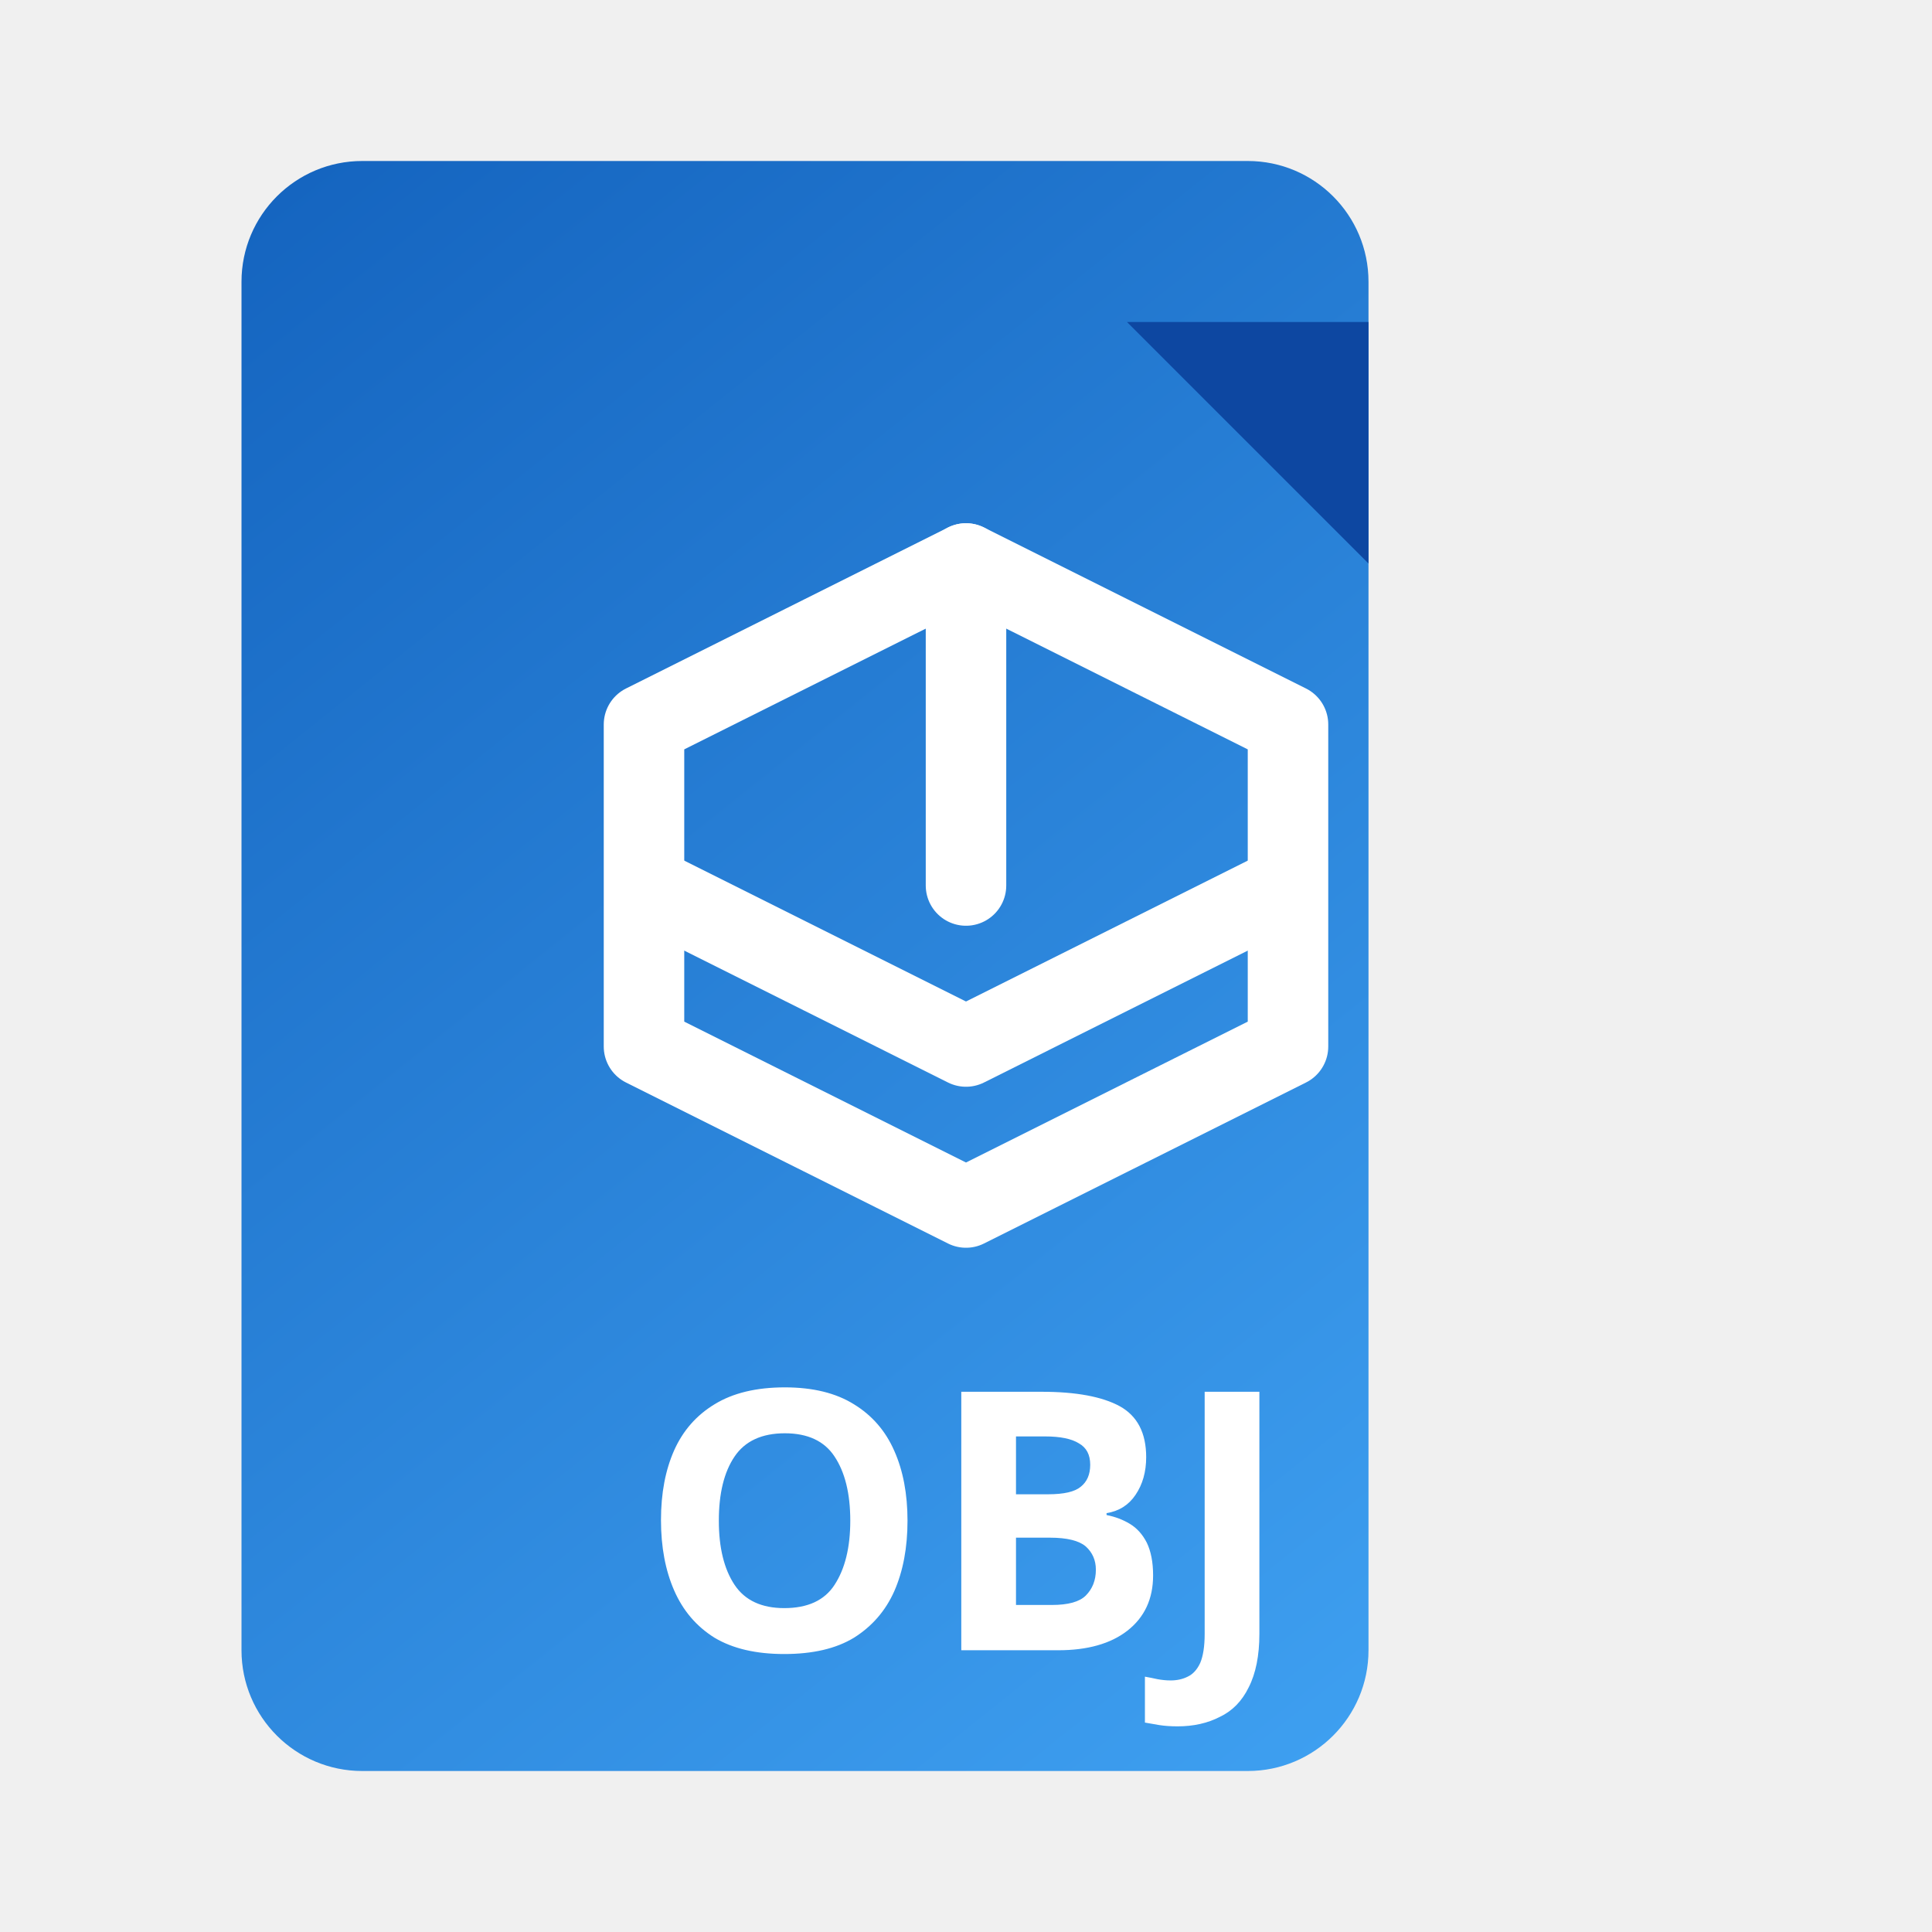
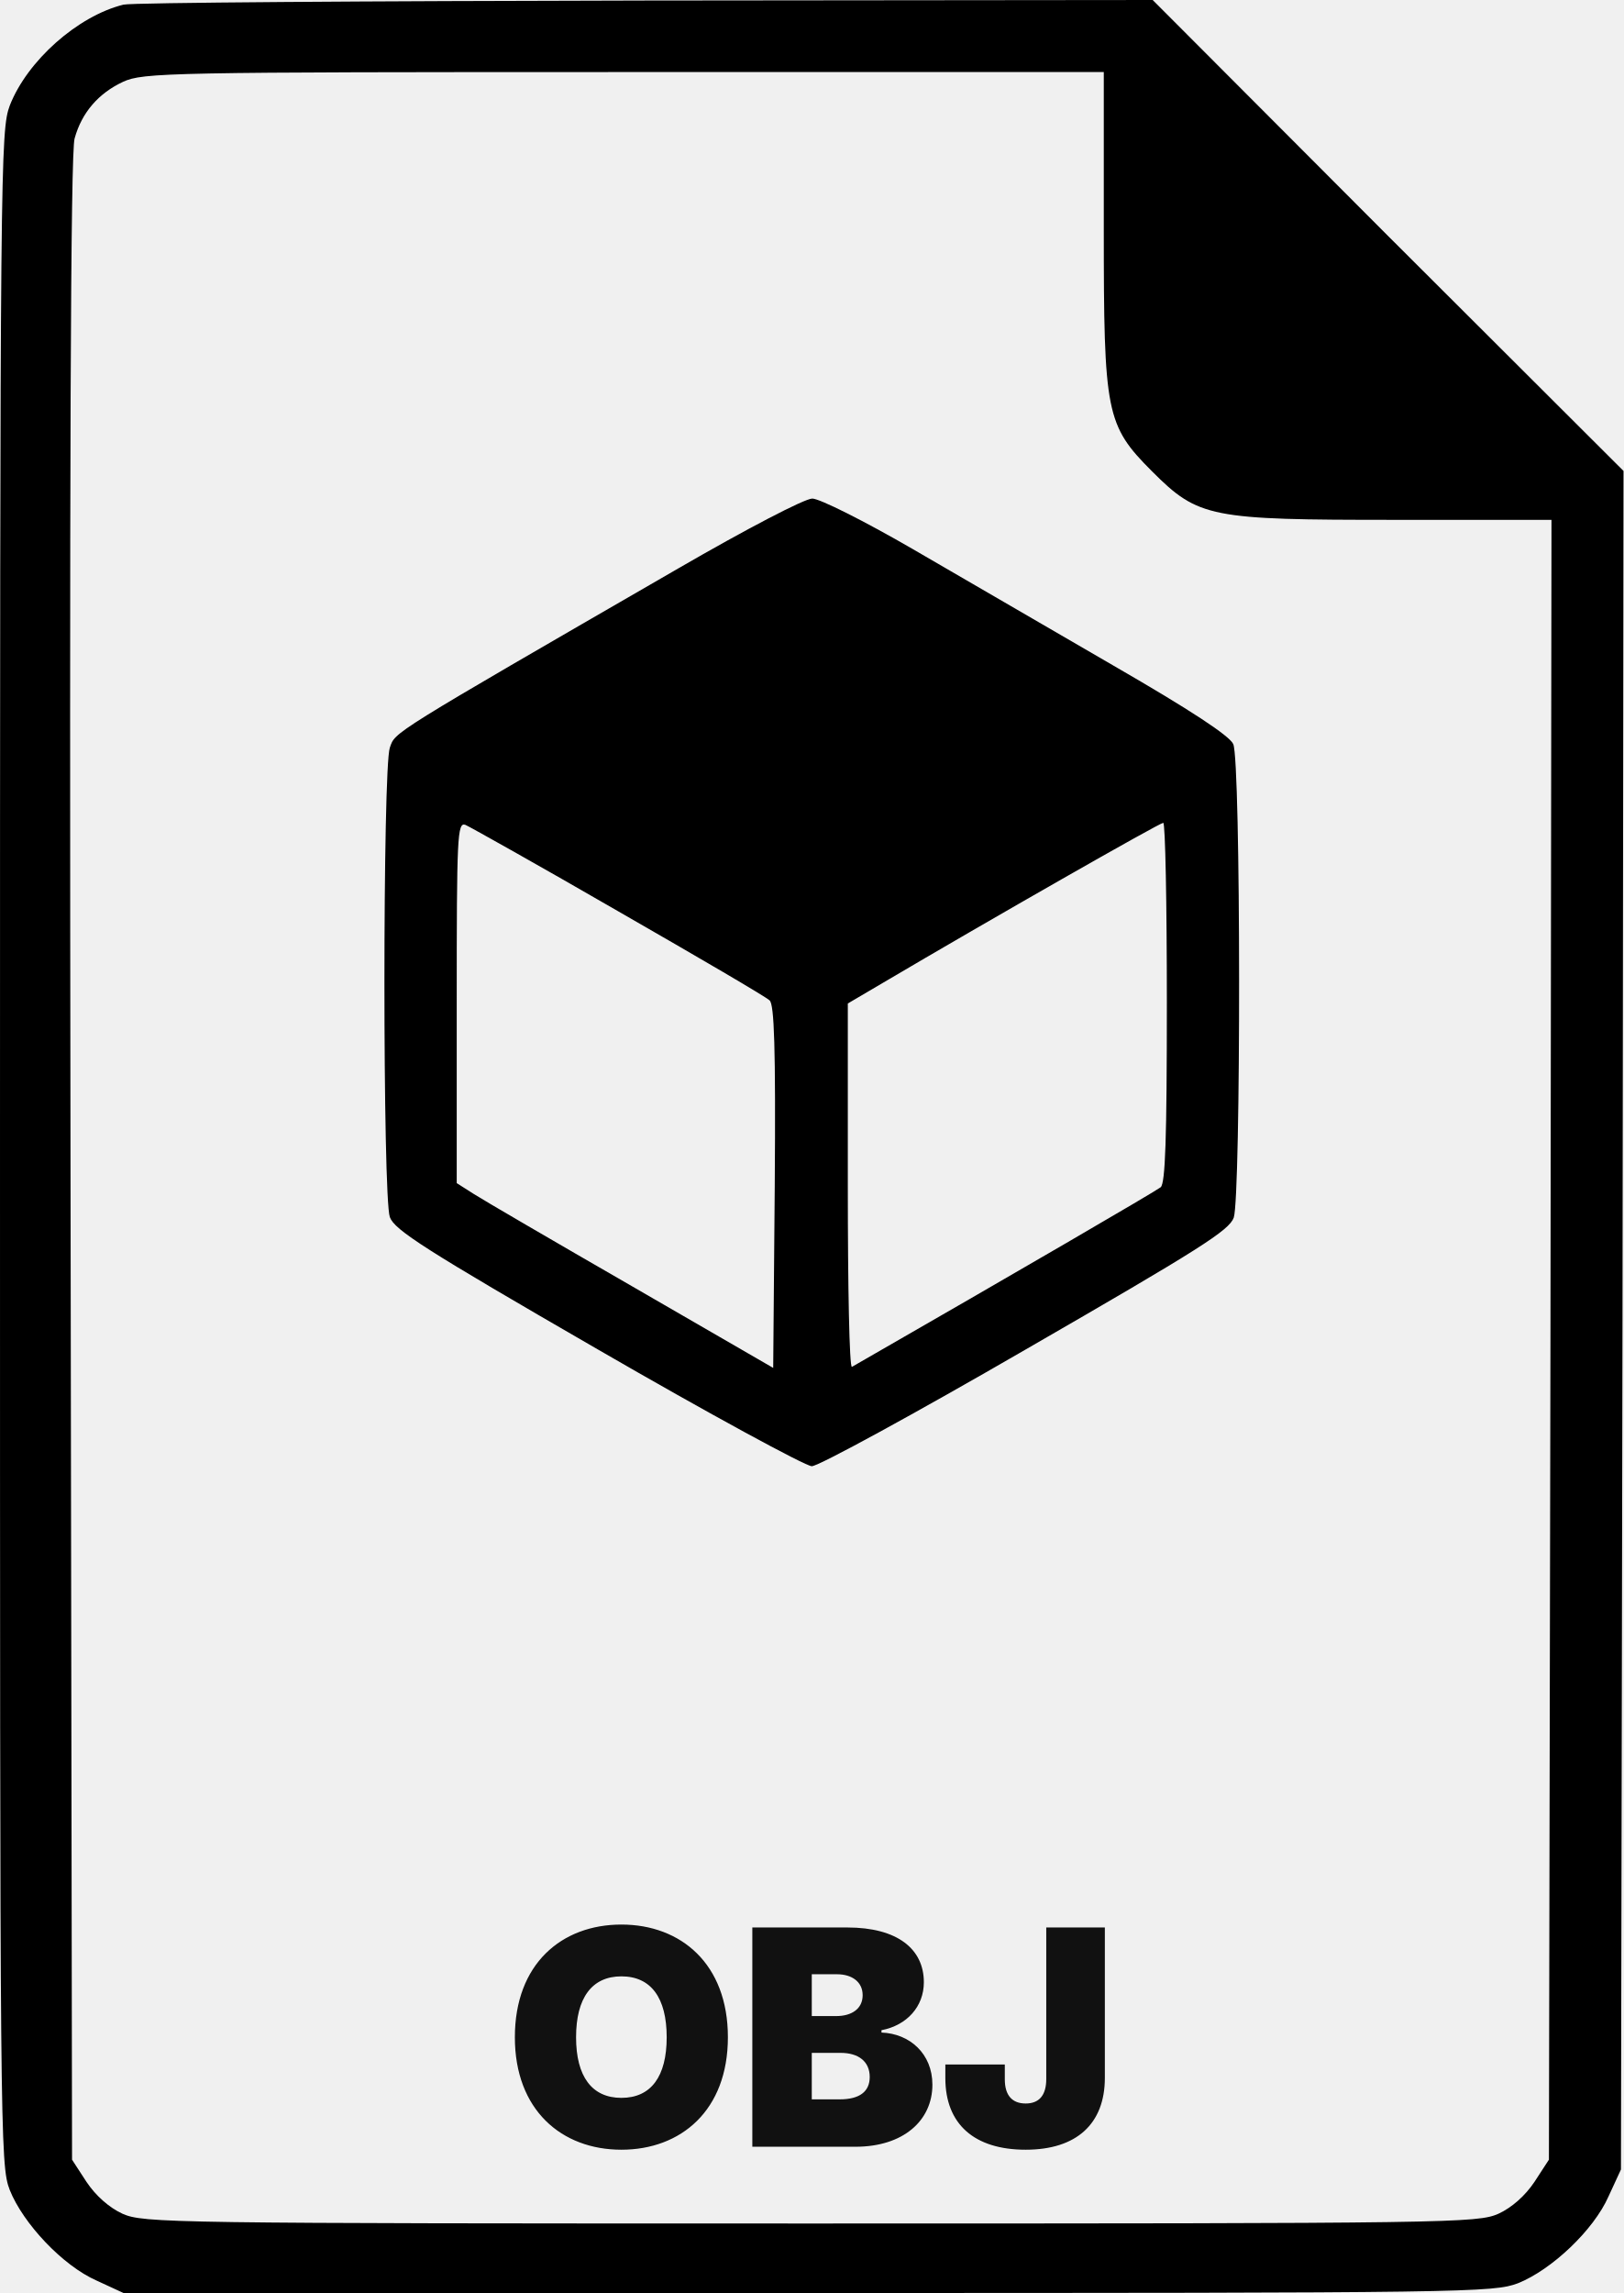
- <svg xmlns="http://www.w3.org/2000/svg" viewBox="0 0 48 48">
-   <defs>
-     <linearGradient id="g" x1="8" y1="4" x2="40" y2="44" gradientUnits="userSpaceOnUse">
-       <stop stop-color="#1565C0" />
-       <stop offset="1" stop-color="#42A5F5" />
-     </linearGradient>
-   </defs>
-   <rect x="6" y="4" width="28" height="40" rx="3" ry="3" fill="url(#g)" />
-   <path d="M34 14L28 8H34V14Z" fill="#0D47A1" />
-   <path d="M16 18l8-4 8 4v8l-8 4-8-4v-8z" stroke="#fff" stroke-width="2" stroke-linejoin="round" fill="none" />
-   <path d="M24 14v8" stroke="#fff" stroke-width="2" stroke-linecap="round" />
-   <path d="M16 22l8 4 8-4" stroke="#fff" stroke-width="2" stroke-linejoin="round" fill="none" />
-   <text x="24" y="41" font-size="9" text-anchor="middle" fill="#fff" font-family="sans-serif" font-weight="bold">OBJ</text>
+ <svg xmlns="http://www.w3.org/2000/svg" version="1.1" width="495.735" height="700" viewBox="712.132 108.5 495.735 700">
+   <g id="document" fill="none" fill-rule="nonzero" stroke="#000000" stroke-width="0" stroke-linecap="butt" stroke-linejoin="miter" stroke-miterlimit="10" font-family="none" font-weight="none" font-size="none">
+     <rect x="1007.576" y="108.5" transform="scale(0.70714,1)" width="700" height="700" id="Shape-1-1" />
+   </g>
+   <g fill="#000000" fill-rule="nonzero" stroke="none" stroke-width="1" stroke-linecap="butt" stroke-linejoin="miter" stroke-miterlimit="10" font-family="none" font-weight="none" font-size="none">
+     <g id="stage">
+       <g id="layer1-1">
+         <g id="Group-1">
+           <g id="Group-1-1">
+             <g id="Group-1-2">
+               <g id="Group-1-3">
+                 <g id="Group-1-4">
+                   <g id="Group-1-5">
+                     <path d="M749.843,109.914c-13.984,3.457 -29.383,17.127 -34.725,30.797c-2.828,7.699 -2.985,16.027 -2.985,318.182c0,302.626 0,310.483 2.985,318.182c4.085,10.213 16.184,23.098 26.554,27.654l8.171,3.771h208.979c202.536,0 209.293,-0.157 216.835,-2.985c10.213,-4.085 23.098,-16.184 27.654,-26.554l3.771,-8.171l0.471,-259.259l0.314,-259.259l-71.964,-71.807l-71.807,-71.964l-154.77,0.157c-85.163,0.157 -156.813,0.628 -159.484,1.257zM1049.169,178.421c0,56.251 0.629,59.865 14.77,74.007c14.141,14.141 17.755,14.77 74.007,14.77h47.924l-0.314,250.303l-0.471,250.303l-4.4,6.756c-2.828,4.242 -6.914,7.856 -10.999,9.742c-6.442,2.828 -13.513,2.985 -210.079,2.985c-196.566,0 -203.636,-0.157 -210.079,-2.985c-4.085,-1.886 -8.171,-5.499 -10.999,-9.742l-4.4,-6.756l-0.471,-305.612c-0.314,-208.979 0,-307.497 1.257,-311.425c2.2,-8.013 7.385,-13.827 14.77,-17.284c6.128,-2.828 13.67,-2.985 153.042,-2.985h146.442z" id="CompoundPath-1" />
+                     <path d="M919.157,282.071c-88.934,51.38 -86.263,49.809 -87.991,54.68c-2.2,6.128 -2.2,137.172 0,143.3c1.414,3.928 10.685,9.899 63.479,40.382c33.939,19.641 63.479,35.668 65.365,35.668c2.043,0 31.425,-16.027 65.365,-35.668c53.109,-30.64 62.065,-36.296 63.479,-40.224c2.2,-6.599 2.2,-139.529 -0.157,-144.557c-1.1,-2.514 -13.042,-10.37 -36.453,-23.883c-19.169,-11.156 -46.824,-27.183 -61.437,-35.668c-14.927,-8.642 -28.44,-15.398 -30.64,-15.398c-2.357,0 -20.112,9.27 -41.01,21.369zM900.93,386.717c24.355,13.984 45.095,26.083 46.195,27.183c1.414,1.257 1.886,13.984 1.571,56.88l-0.471,55.309l-43.21,-24.983c-23.726,-13.67 -45.567,-26.397 -48.238,-28.126l-5.185,-3.3v-55.152c0,-50.752 0.157,-55.152 2.671,-54.209c1.414,0.629 22.469,12.413 46.667,26.397zM1068.427,414.528c0,41.953 -0.471,55.152 -1.886,56.409c-1.571,1.257 -43.681,25.769 -94.276,54.837c-0.786,0.314 -1.257,-24.512 -1.257,-55.152v-55.78l10.685,-6.285c32.997,-19.484 84.534,-48.866 85.634,-48.866c0.629,0 1.1,24.669 1.1,54.837z" id="CompoundPath-1-1" />
+                   </g>
+                 </g>
+               </g>
+             </g>
+           </g>
+         </g>
+       </g>
+     </g>
+   </g>
+   <g id="filetype-text" font-family="Inter, Arial, sans-serif" font-weight="900">
+     <text x="960.0" y="728.5" text-anchor="middle" dominant-baseline="middle" font-size="92" fill="#111">OBJ</text>
+   </g>
</svg>
